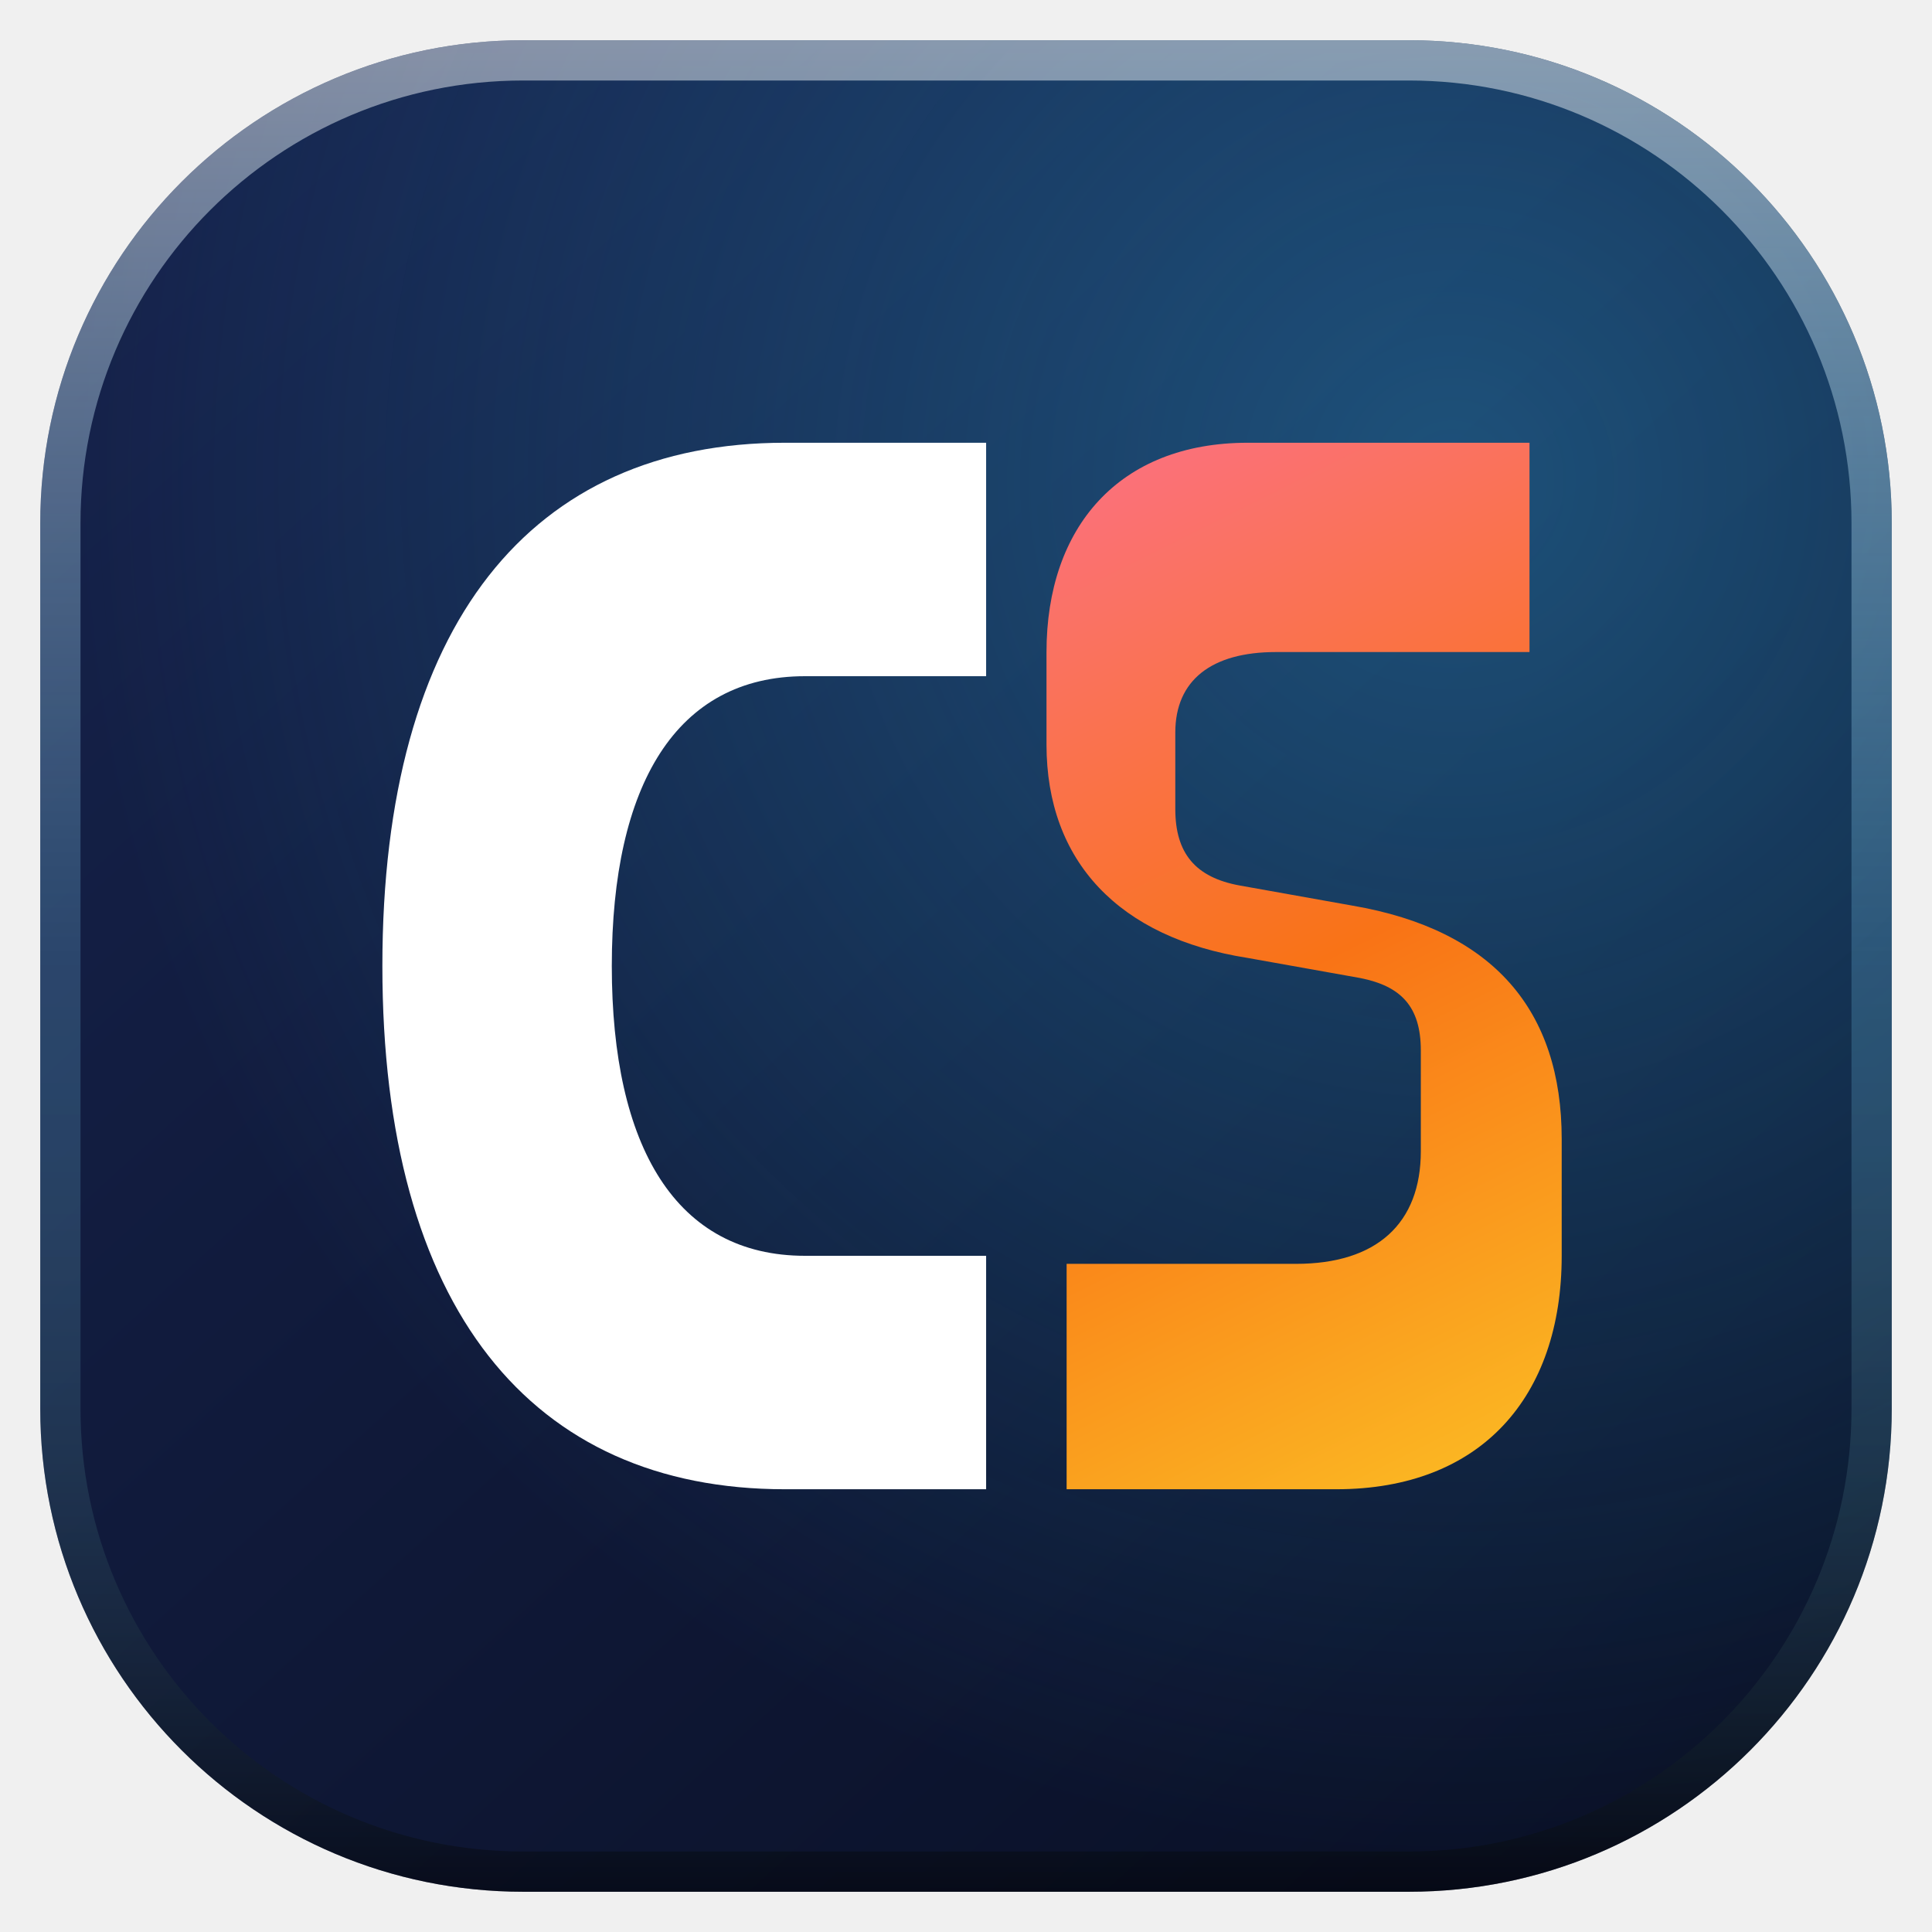
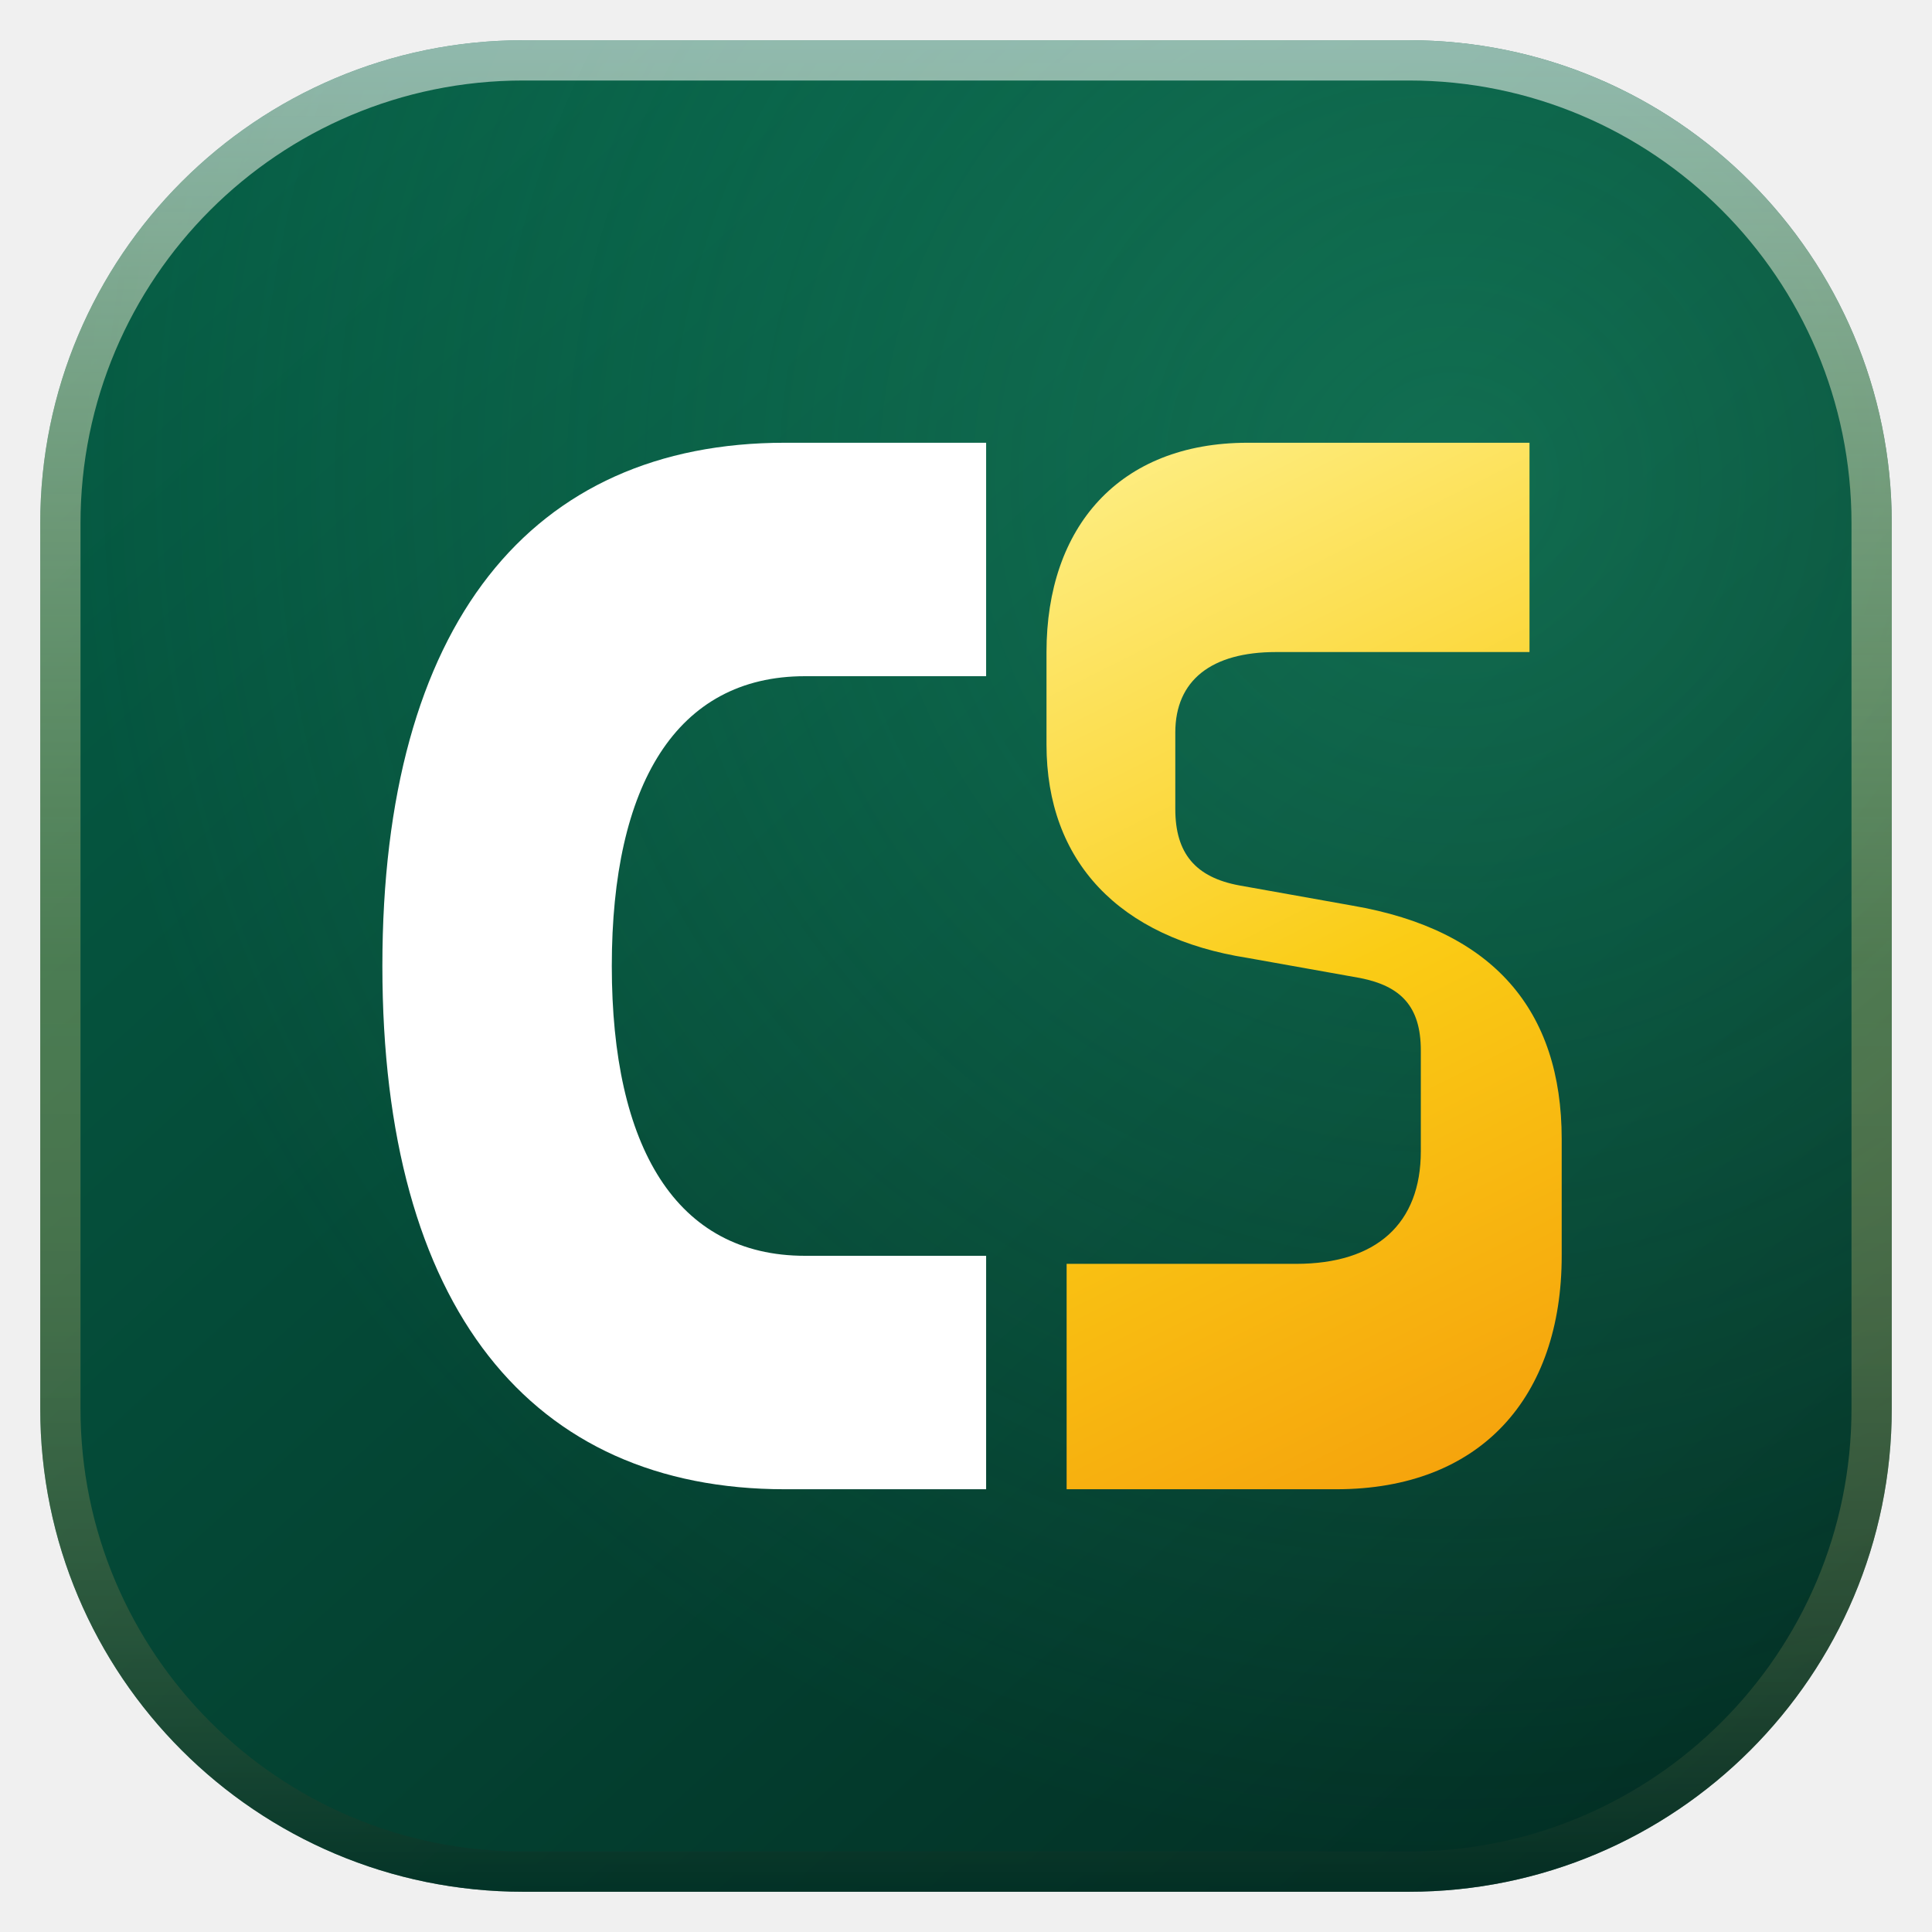
<svg xmlns="http://www.w3.org/2000/svg" viewBox="0 0 48 48" fill="none">
  <defs>
    <linearGradient id="cs-bg" x1="4" y1="2" x2="44" y2="46" gradientUnits="userSpaceOnUse">
-       <stop offset="0%" stop-color="#16234D" />
-       <stop offset="100%" stop-color="#090F24" />
+       <stop offset="0%" stop-color="#065F46" />
+       <stop offset="100%" stop-color="#022C22" />
    </linearGradient>
    <linearGradient id="cs-rim" x1="24" y1="1" x2="24" y2="47" gradientUnits="userSpaceOnUse">
-       <stop offset="0%" stop-color="#FFFFFF" stop-opacity="0.48" />
-       <stop offset="50%" stop-color="#7DD3FC" stop-opacity="0.22" />
-       <stop offset="100%" stop-color="#000000" stop-opacity="0.45" />
+       <stop offset="0%" stop-color="#FFFFFF" stop-opacity="0.55" />
+       <stop offset="50%" stop-color="#FDE68A" stop-opacity="0.28" />
+       <stop offset="100%" stop-color="#022C22" stop-opacity="0.6" />
    </linearGradient>
    <linearGradient id="cs-s" x1="26" y1="11" x2="39" y2="37" gradientUnits="userSpaceOnUse">
-       <stop offset="0%" stop-color="#FB7185" />
-       <stop offset="50%" stop-color="#F97316" />
-       <stop offset="100%" stop-color="#FBBF24" />
+       <stop offset="0%" stop-color="#FEF08A" />
+       <stop offset="52%" stop-color="#FACC15" />
+       <stop offset="100%" stop-color="#F59E0B" />
    </linearGradient>
    <radialGradient id="cs-glow" cx="0" cy="0" r="1" gradientUnits="userSpaceOnUse" gradientTransform="translate(36 12) rotate(135) scale(34)">
-       <stop offset="0%" stop-color="#38BDF8" stop-opacity="0.34" />
-       <stop offset="100%" stop-color="#38BDF8" stop-opacity="0" />
+       <stop offset="0%" stop-color="#34D399" stop-opacity="0.28" />
+       <stop offset="100%" stop-color="#34D399" stop-opacity="0" />
    </radialGradient>
  </defs>
  <rect x="1" y="1" width="46" height="46" rx="12" fill="url(#cs-bg)" />
  <rect x="1" y="1" width="46" height="46" rx="12" fill="url(#cs-glow)" />
  <rect x="1.5" y="1.5" width="45" height="45" rx="11.5" stroke="url(#cs-rim)" stroke-width="1" />
  <path d="M24.5 11H19.5C13.2 11 9.5 15.5 9.5 24C9.5 32.5 13.2 37 19.5 37H24.5V31.2H20C16.8 31.2 15.2 28.5 15.2 24C15.2 19.5 16.8 16.8 20 16.8H24.5V11Z" fill="#FFFFFF" />
  <path d="M38 11H31C27.8 11 26 13.1 26 16.2V18.5C26 21.4 27.8 23.3 31 23.8L33.8 24.3C34.8 24.5 35.3 25 35.3 26.1V28.6C35.3 30.4 34.2 31.4 32.2 31.4H26.5V37H33.2C36.8 37 38.8 34.7 38.8 31.2V28.3C38.8 25.1 37.1 23.1 33.6 22.5L30.8 22C29.7 21.8 29.2 21.2 29.2 20.1V18.2C29.2 16.9 30.1 16.2 31.7 16.2H38V11Z" fill="url(#cs-s)" />
</svg>
